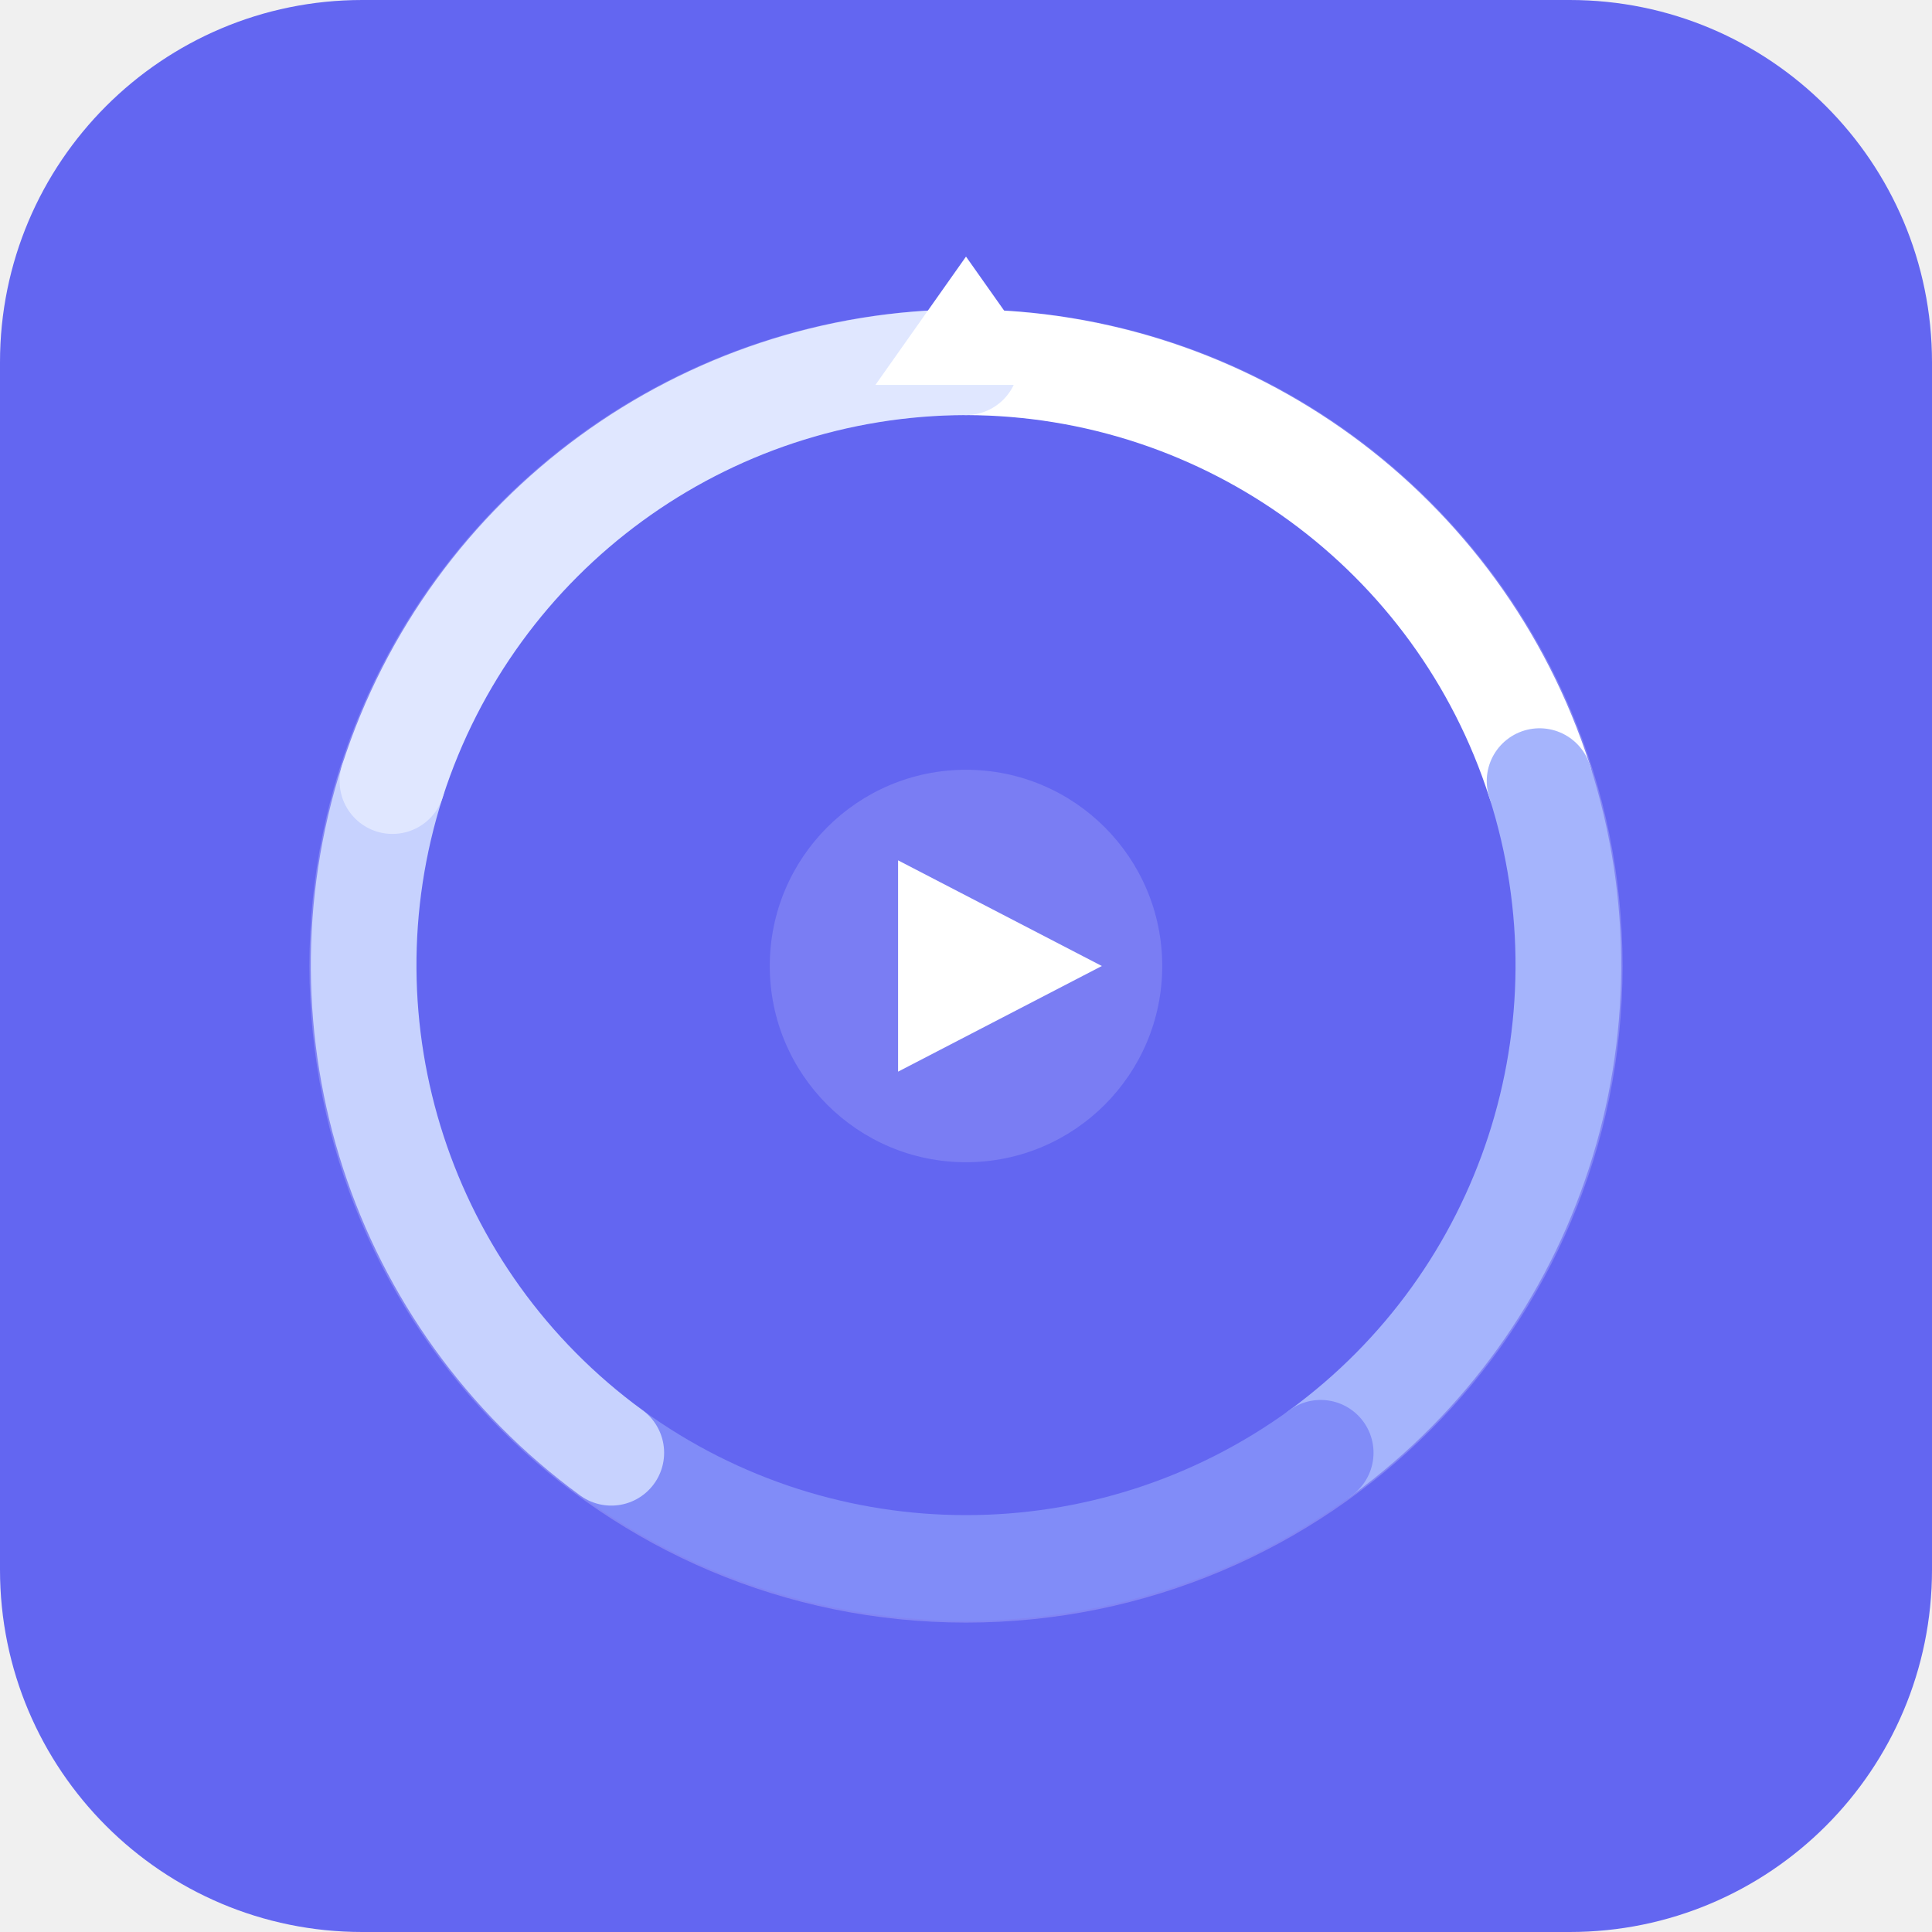
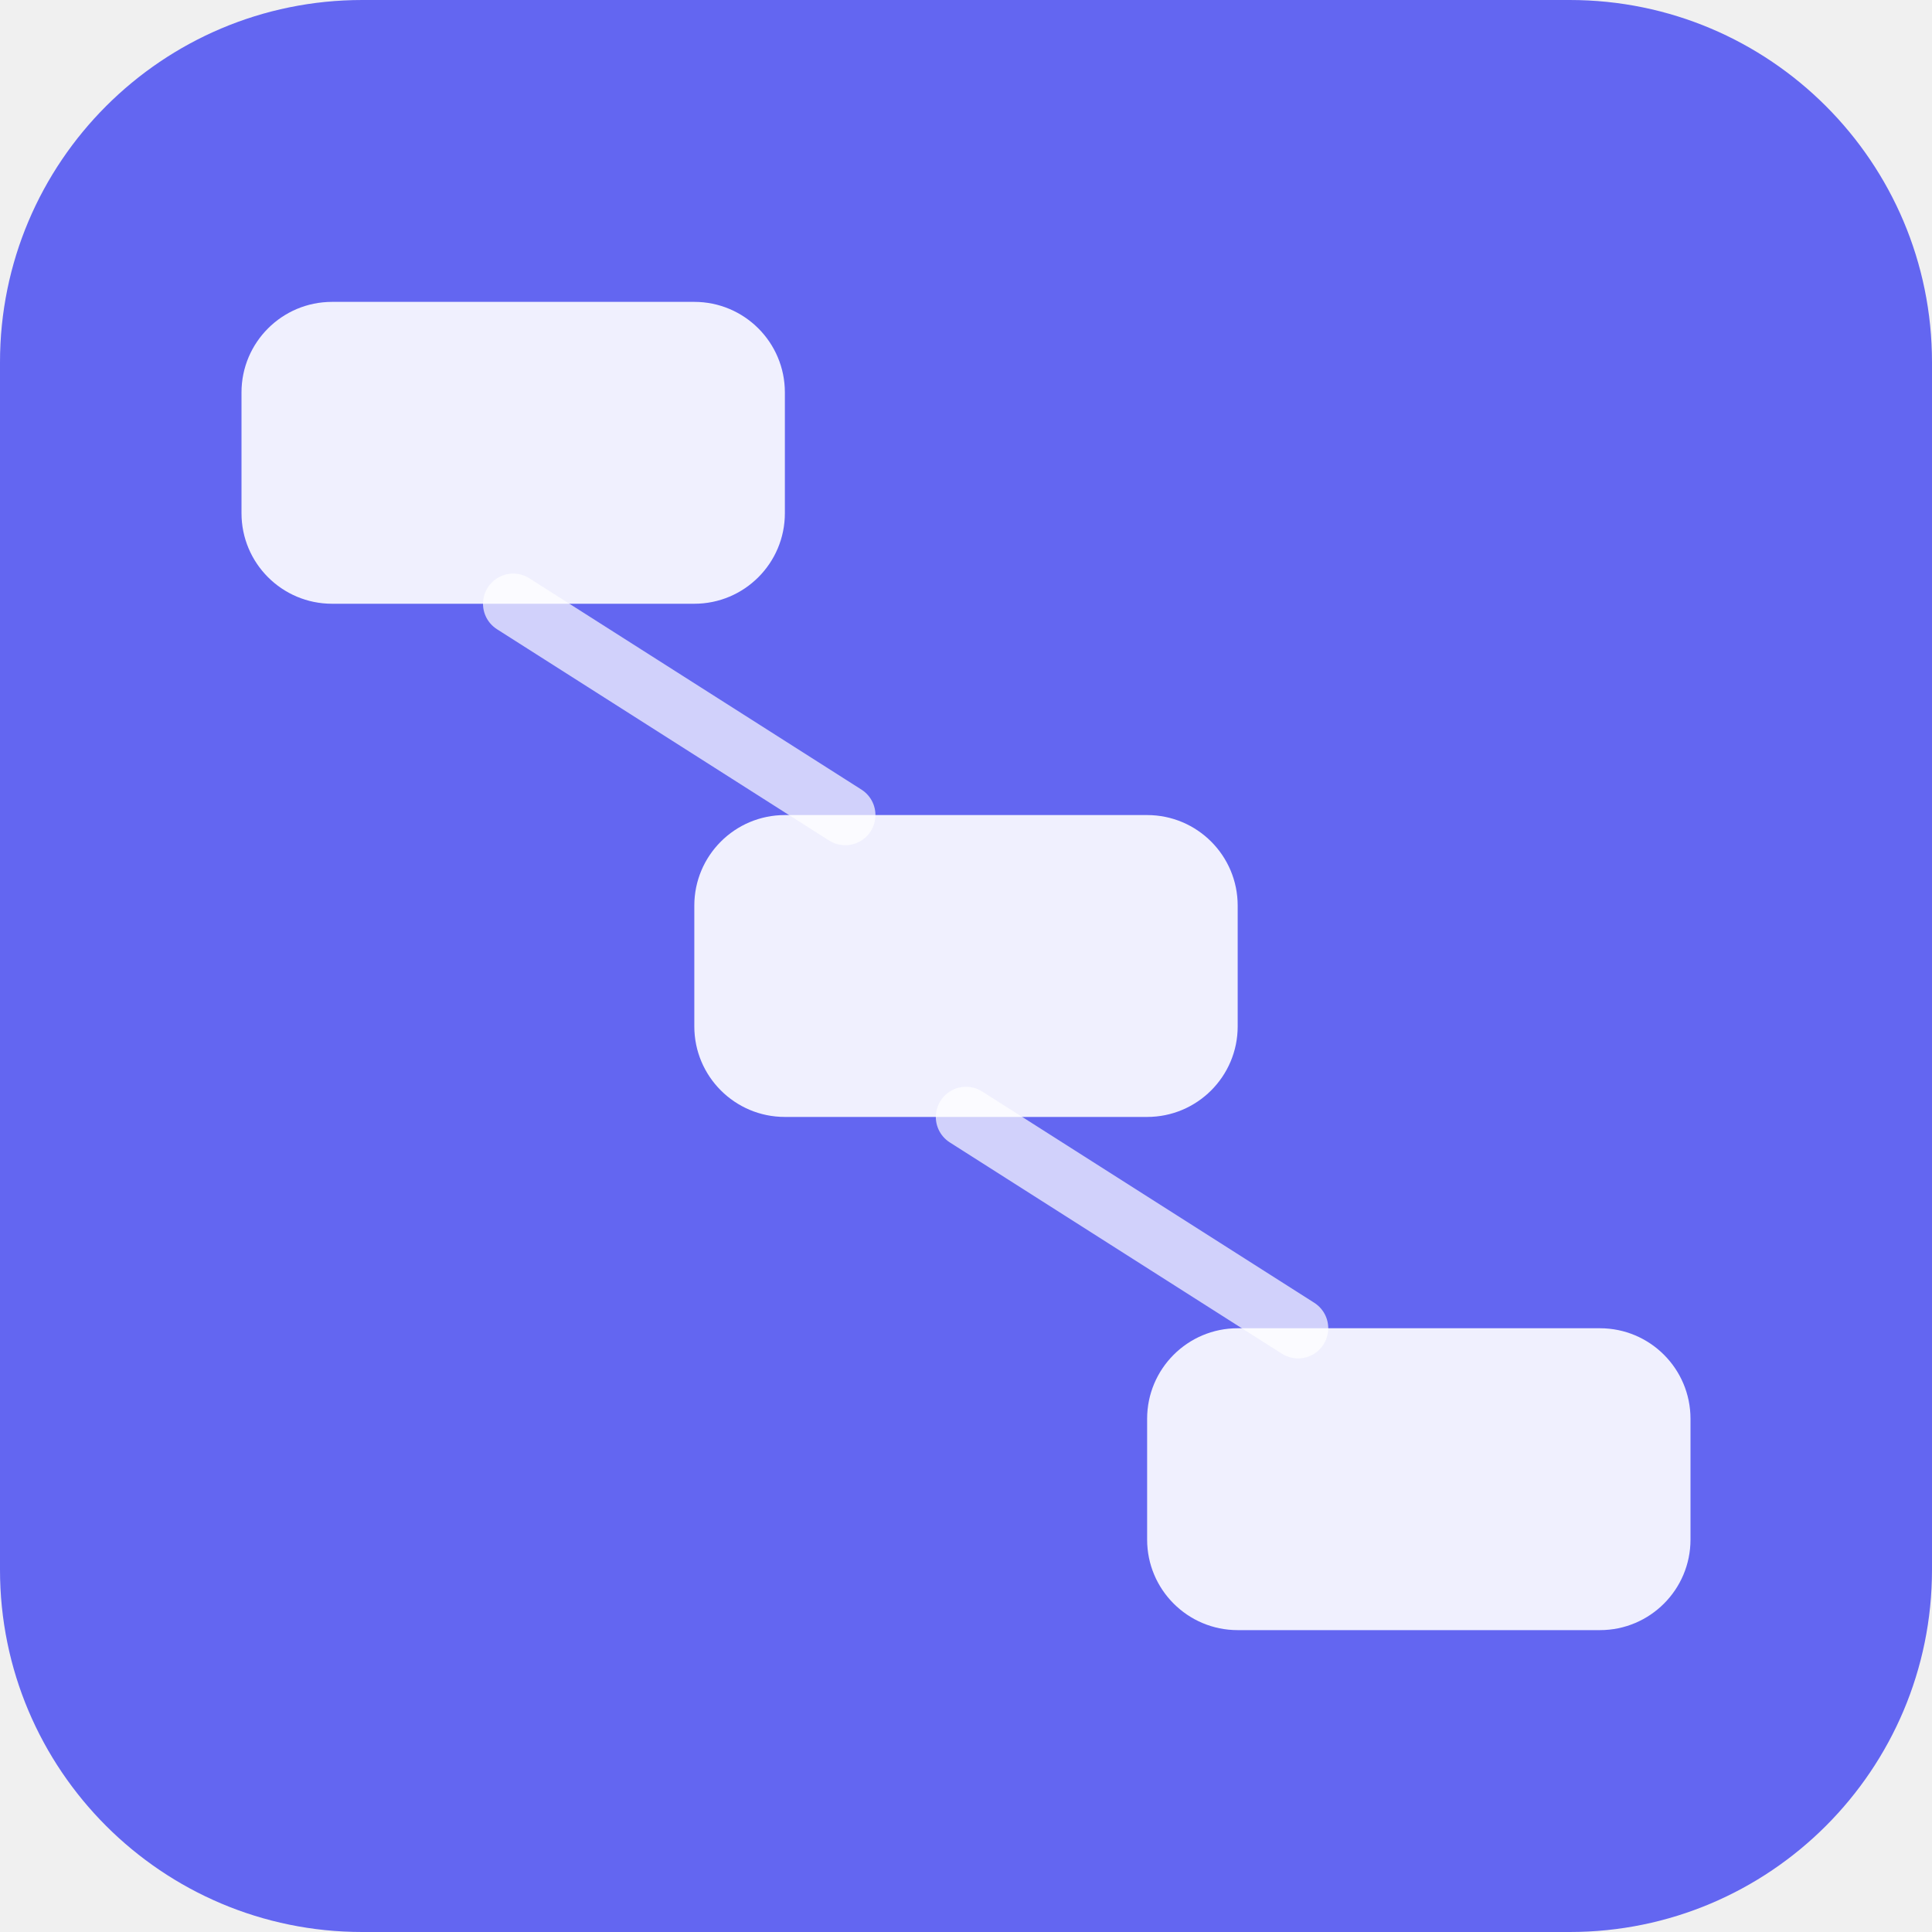
- <svg xmlns="http://www.w3.org/2000/svg" viewBox="0 0 512 512" width="512" height="512">
-   <rect width="512" height="512" rx="96" fill="#6366F1" />
-   <circle cx="256" cy="256" r="160" fill="none" stroke="white" stroke-width="28" stroke-opacity="0.2" />
-   <path d="M256 96 A160 160 0 0 1 408 207" fill="none" stroke="white" stroke-width="28" stroke-linecap="round" />
-   <path d="M408 207 A160 160 0 0 1 350 385" fill="none" stroke="#A5B4FC" stroke-width="28" stroke-linecap="round" />
-   <path d="M350 385 A160 160 0 0 1 162 385" fill="none" stroke="#818CF8" stroke-width="28" stroke-linecap="round" />
-   <path d="M162 385 A160 160 0 0 1 104 207" fill="none" stroke="#C7D2FE" stroke-width="28" stroke-linecap="round" />
-   <path d="M104 207 A160 160 0 0 1 256 96" fill="none" stroke="#E0E7FF" stroke-width="28" stroke-linecap="round" />
-   <polygon points="256,68 280,102 232,102" fill="white" />
-   <circle cx="256" cy="256" r="52" fill="white" fill-opacity="0.15" />
-   <polygon points="238,228 238,284 292,256" fill="white" />
+ <svg xmlns="http://www.w3.org/2000/svg" viewBox="0 0 64 64" width="64" height="64">
+   <rect width="64" height="64" rx="12" fill="#6366F1" />
+   <rect x="8" y="10" width="18" height="10" rx="3" fill="#fff" opacity="0.9" />
+   <rect x="23" y="27" width="18" height="10" rx="3" fill="#fff" opacity="0.9" />
+   <rect x="38" y="44" width="18" height="10" rx="3" fill="#fff" opacity="0.9" />
+   <line x1="17" y1="20" x2="28" y2="27" stroke="#fff" stroke-width="2" stroke-linecap="round" opacity="0.7" />
+   <line x1="32" y1="37" x2="43" y2="44" stroke="#fff" stroke-width="2" stroke-linecap="round" opacity="0.7" />
</svg>
